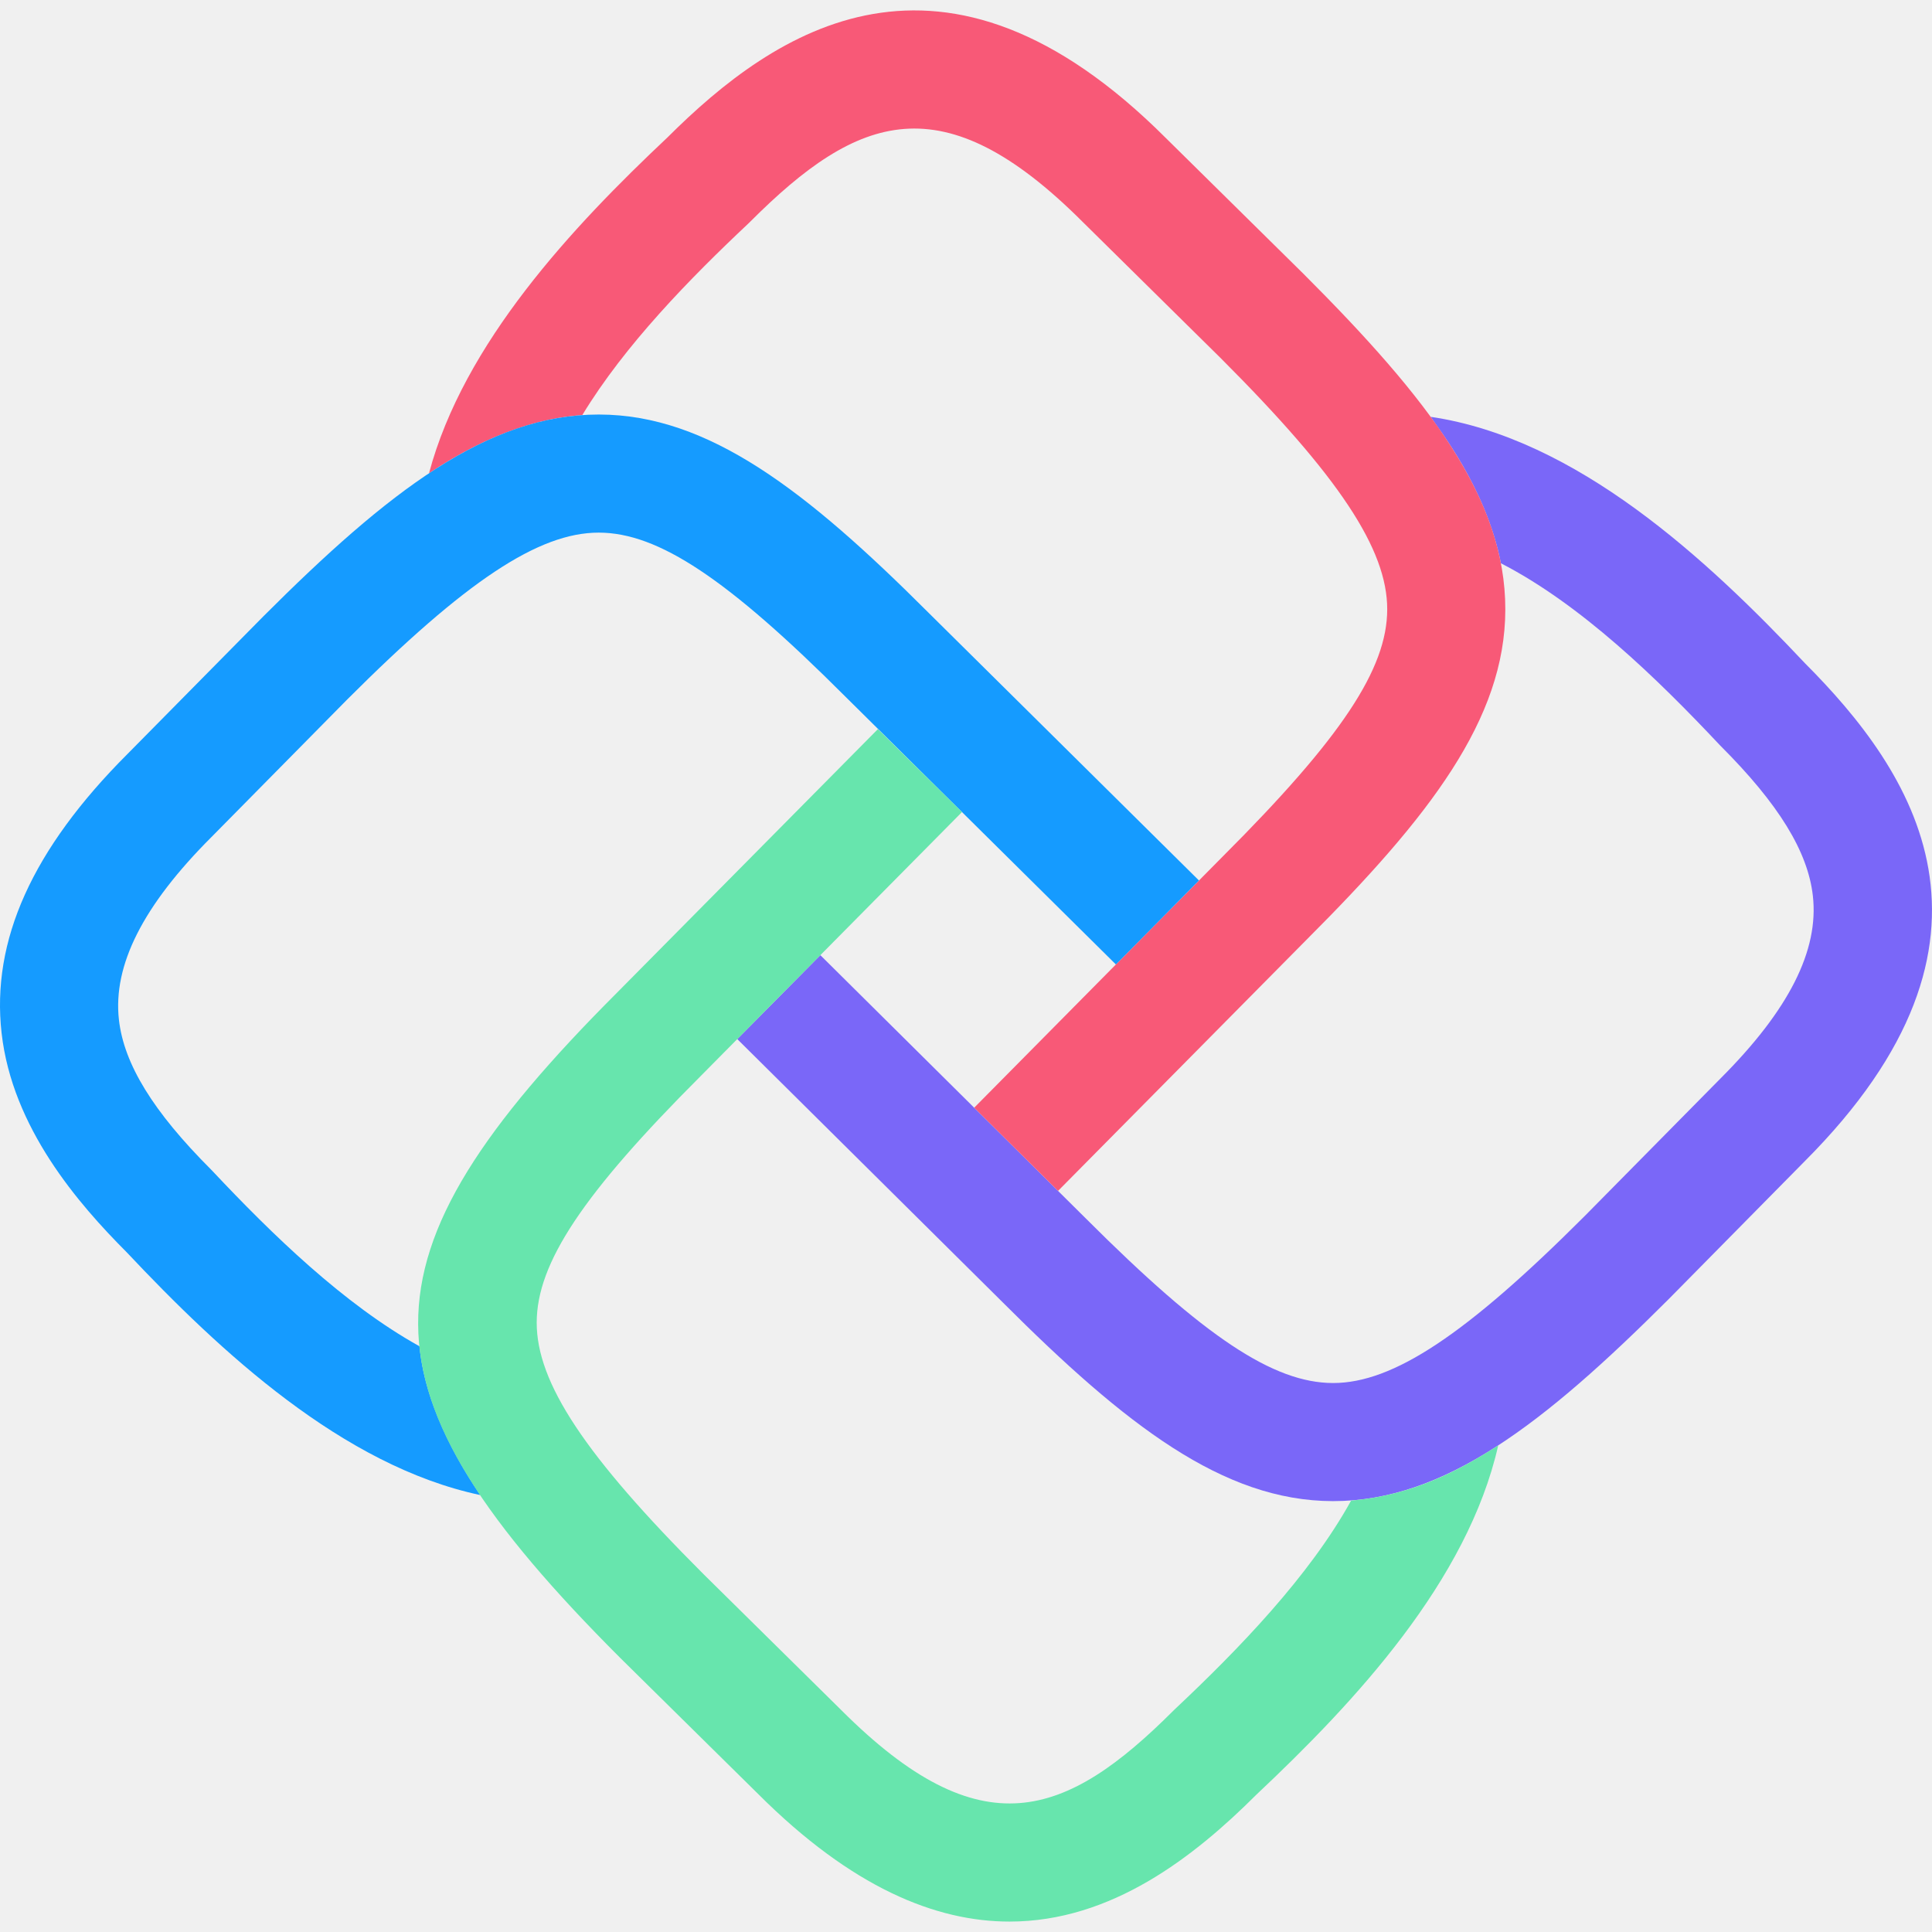
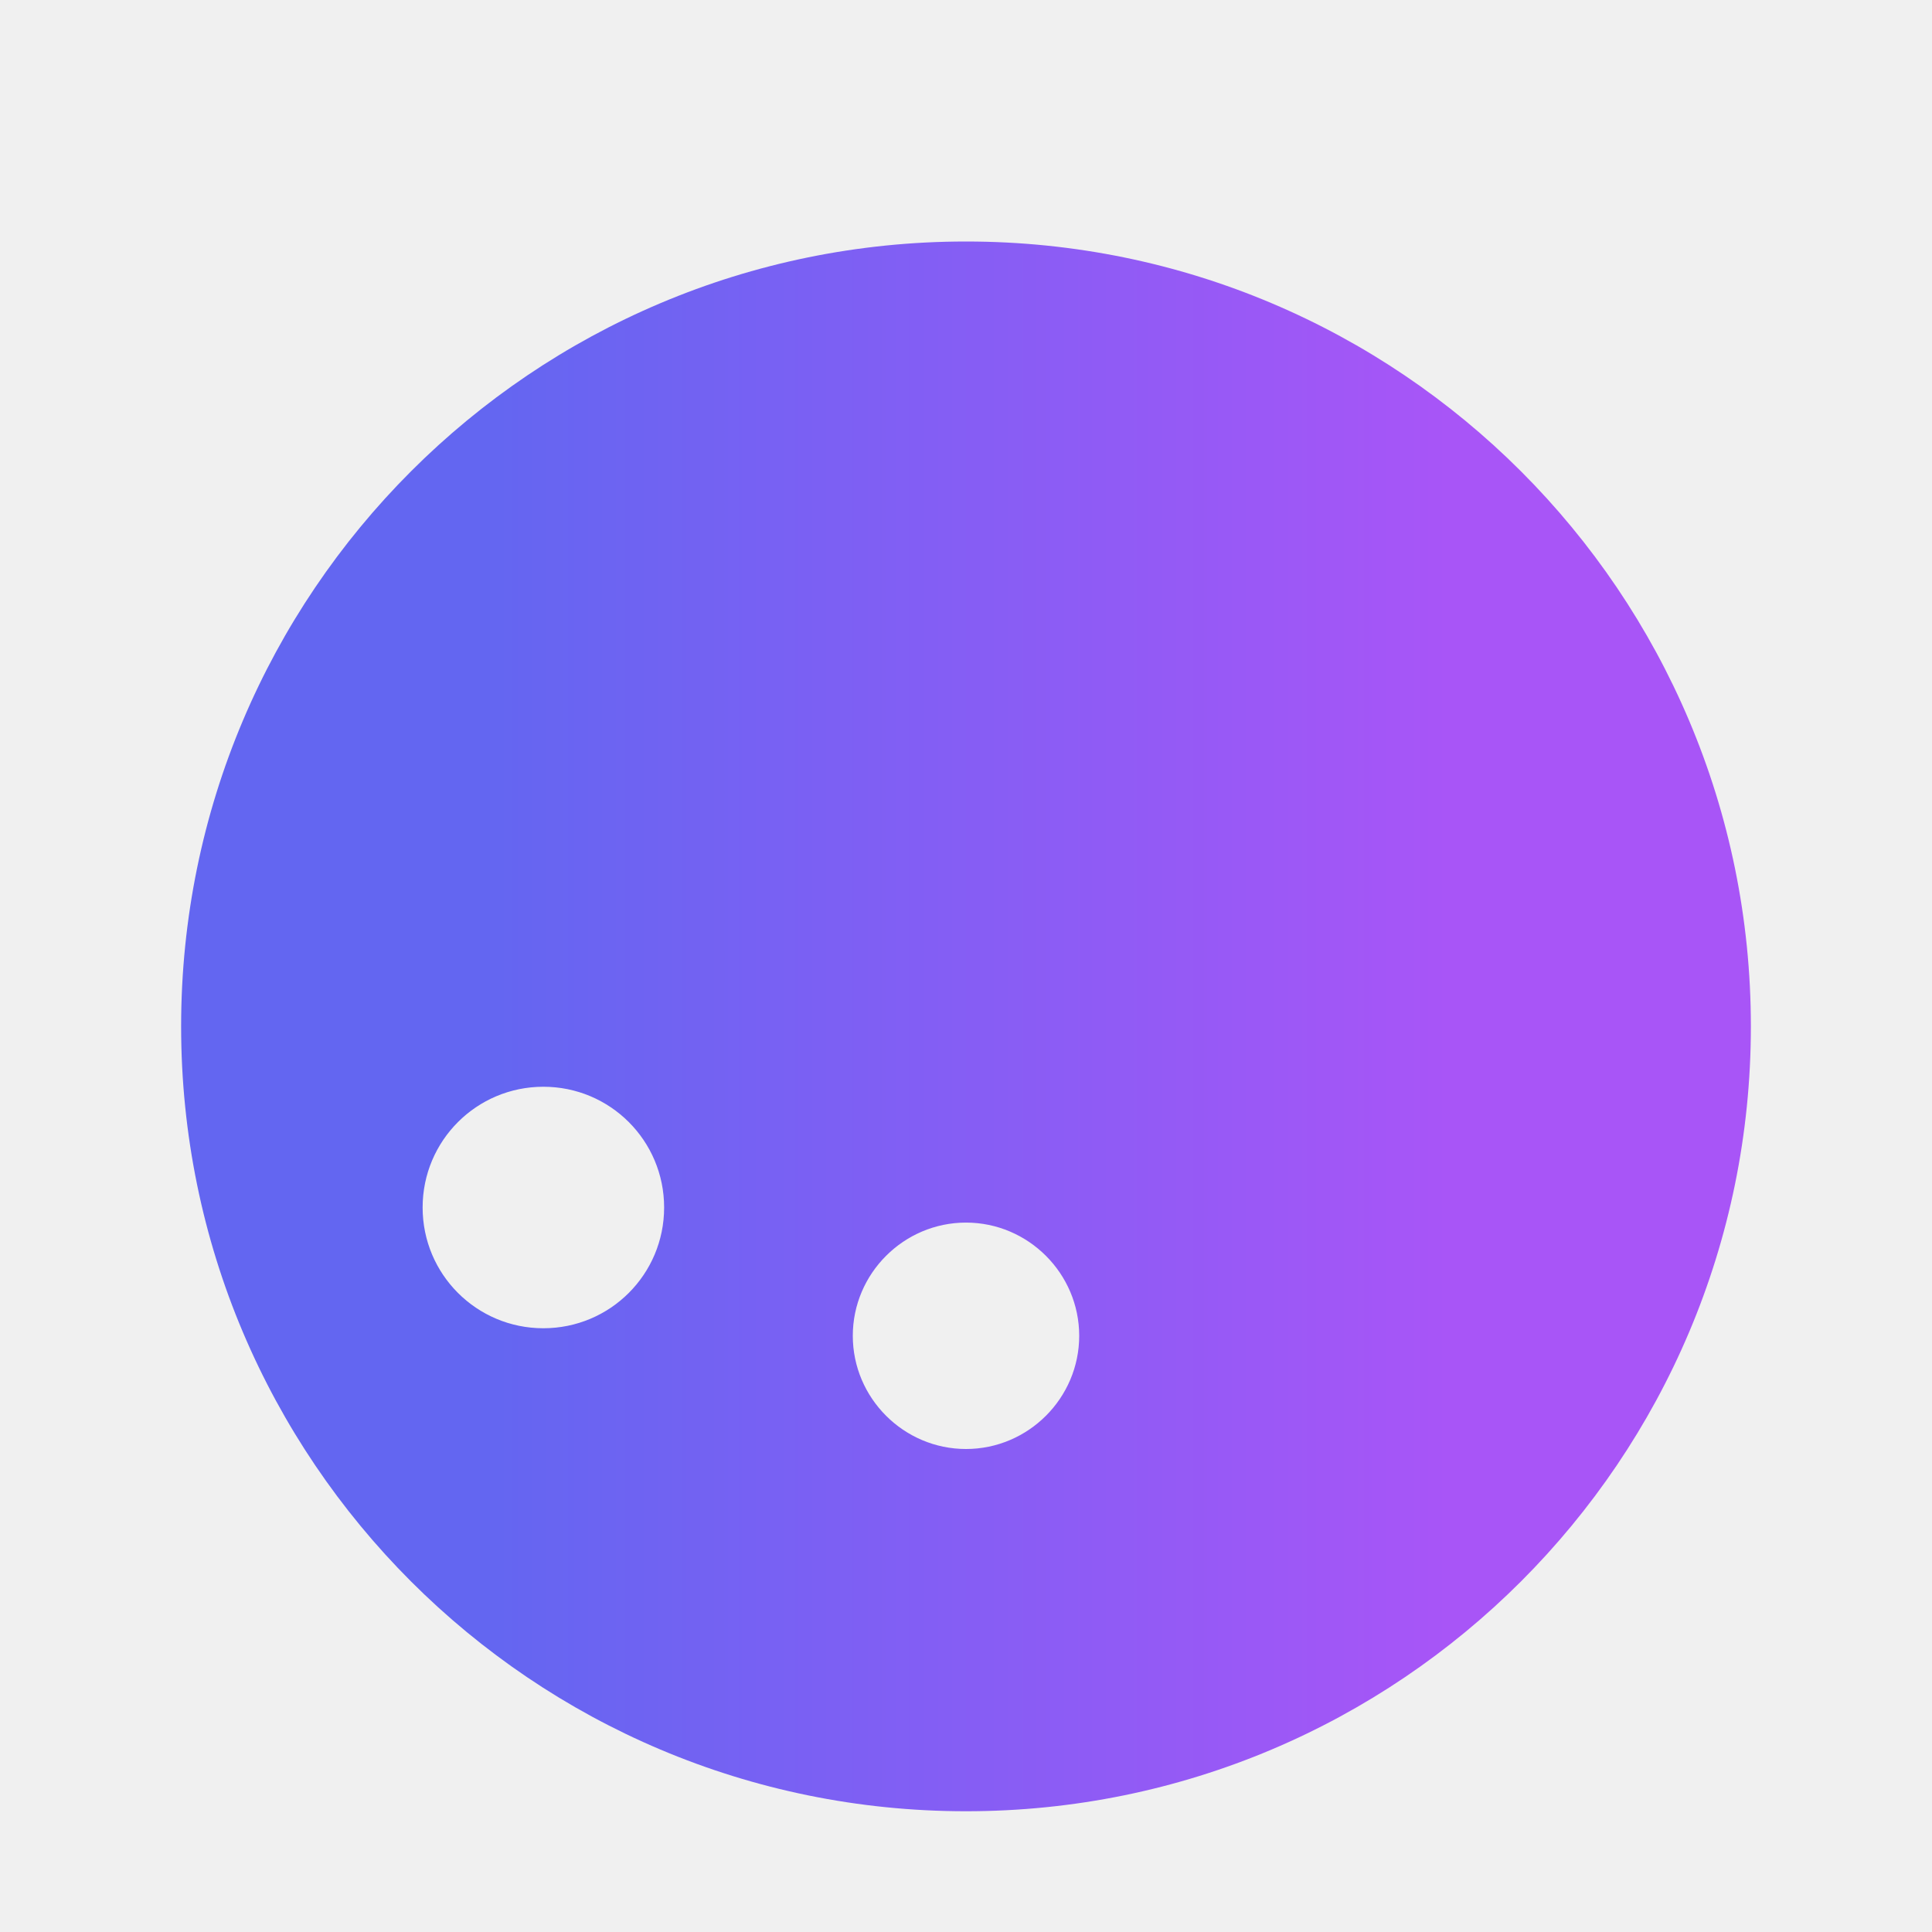
- <svg xmlns="http://www.w3.org/2000/svg" xmlns:xlink="http://www.w3.org/1999/xlink" width="450" height="450" viewBox="0 0 50.37 49.827" version="1.1" id="svg151">
-   <defs id="defs105">
-     <path id="aj28a0fd1a" d="M 1.738,0.156 3.927,2.323 2.347,3.919 0.101,1.81 Z" />
-     <path id="fdje57jgic" d="M 2.201,0.066 3.855,1.703 1.69,3.894 0.093,2.311 Z" />
-     <path id="6bg72xwlze" d="M 2.398,0.044 3.994,1.624 1.886,3.869 0.232,2.232 Z" />
-     <path id="eaqjnja8wg" d="M 1.736,0.023 3.981,2.132 2.344,3.786 0.156,1.619 Z" />
+ <svg xmlns="http://www.w3.org/2000/svg" width="450" height="450" viewBox="0 0 512 512" fill="none">
+   <path d="M256 64C141.1 64 48 157.1 48 272c0 114.9 93.1 208 208 208s208-93.1 208-208C464 157.1 370.9 64 256 64zm134.6 176c-12.9-10.1-28.8-16-46-16-32.4 0-58.7 26.3-58.7 58.7 0 12.9 4 25.2 10.5 35.6 8.8 14.2 24.5 23.3 41.9 23.3 26.7 0 48.4-21.7 48.4-48.4 0-20.6-13.9-38.1-32.1-45.2zM256 384c-16.5 0-30-13.5-30-30s13.5-30 30-30 30 13.5 30 30-13.5 30-30 30zm-112-32c-17.7 0-32-14.3-32-32s14.3-32 32-32 32 14.3 32 32-14.3 32-32 32z" fill="url(#paint0_linear)" />
+   <defs>
+     <linearGradient id="paint0_linear" x1="128" y1="256" x2="384" y2="256" gradientUnits="userSpaceOnUse">
+       <stop stop-color="#6366F1" />
+       <stop offset="1" stop-color="#A855F7" />
+     </linearGradient>
  </defs>
-   <g fill="none" fill-rule="evenodd" id="g149" transform="translate(-2.9304427e-4,-1.6465461e-4)">
-     <g id="g147">
-       <g id="g145">
-         <path fill="#7a67f8" d="M 34.758,38.865 H 34.746 C 31.892,38.86 29.342,36.882 26.152,33.692 l -6.93,-6.873 2.166,-2.188 6.937,6.88 c 3.075,3.074 4.876,4.272 6.427,4.275 h 0.005 c 1.567,0 3.467,-1.262 6.558,-4.353 l 3.541,-3.587 c 1.784,-1.784 2.57,-3.34 2.408,-4.762 -0.13,-1.156 -0.894,-2.397 -2.401,-3.904 L 44.83,19.146 C 43.202,17.414 41.211,15.483 39.131,14.414 38.745,12.437 37.48,10.881 37.3,10.596 c 3.803,0.559 7.197,3.703 9.758,6.424 2.788,2.794 5.803,7.176 -0.018,12.996 l -3.54,3.588 c -3.251,3.25 -5.844,5.261 -8.742,5.261" id="path107" />
-         <path fill="#f85977" d="m 25.399,28.608 6.492,-6.562 c 3.076,-3.076 4.274,-4.877 4.276,-6.428 0.004,-1.567 -1.257,-3.469 -4.352,-6.563 L 28.228,5.515 C 24.58,1.867 22.369,2.699 19.561,5.507 L 19.528,5.54 c -1.54,1.448 -3.237,3.182 -4.346,5.01 -1.031,0.073 -2.361,0.424 -3.997,1.518 0.906,-3.397 3.737,-6.422 6.216,-8.755 2.794,-2.789 7.177,-5.804 12.997,0.017 l 3.588,3.54 c 3.255,3.256 5.266,5.851 5.26,8.754 -0.005,2.854 -1.982,5.404 -5.172,8.594 l -6.489,6.559 z" id="path109" />
-         <path fill="#159bff" d="M 12.522,38.707 C 8.939,37.946 5.746,34.972 3.308,32.382 2.035,31.106 0.321,29.13 0.042,26.663 c -0.274,-2.414 0.8,-4.795 3.283,-7.278 l 3.542,-3.588 c 3.25,-3.25 5.843,-5.261 8.74,-5.261 h 0.013 c 2.854,0.005 5.404,1.983 8.593,5.172 l 7.046,6.976 -2.165,2.19 -7.053,-6.983 c -3.076,-3.076 -4.876,-4.273 -6.427,-4.276 h -0.006 c -1.566,0 -3.466,1.261 -6.557,4.352 L 5.51,21.555 c -1.784,1.784 -2.57,3.34 -2.409,4.762 0.131,1.156 0.894,2.396 2.402,3.904 l 0.033,0.034 c 1.55,1.649 3.43,3.479 5.401,4.573 0.168,1.739 1.2,3.297 1.585,3.88" id="path111" />
-         <path fill="#67e5ad" d="m 26.32,49.827 c -1.925,0 -4.114,-0.886 -6.557,-3.33 l -3.588,-3.54 C 9.167,35.949 9.151,32.546 16.086,25.61 l 6.802,-6.872 2.193,2.162 -6.812,6.882 c -3.076,3.076 -4.273,4.877 -4.276,6.427 -0.003,1.568 1.258,3.47 4.352,6.563 l 3.588,3.541 c 3.646,3.647 5.858,2.816 8.666,0.008 l 0.034,-0.033 c 1.654,-1.555 3.5,-3.46 4.593,-5.437 1.661,-0.14 2.9,-0.841 3.835,-1.438 -0.8,3.537 -3.738,6.69 -6.302,9.102 -1.62,1.618 -3.777,3.312 -6.439,3.312" id="path113" />
-         <g transform="translate(21.154,18.577)" id="g120">
-           <mask id="8jptpqrneb" fill="#ffffff">
-             <use xlink:href="#aj28a0fd1a" id="use115" />
-           </mask>
-           <path d="M 0.101,1.81 1.738,0.156 3.927,2.323 2.347,3.919 Z" mask="url(#8jptpqrneb)" id="path118" />
-         </g>
-         <g transform="translate(27.404,20.981)" id="g127">
-           <mask id="b2iljpfwbd" fill="#ffffff">
-             <use xlink:href="#fdje57jgic" id="use122" />
-           </mask>
-           <path d="M 2.201,0.066 3.855,1.703 1.69,3.894 0.093,2.311 Z" mask="url(#b2iljpfwbd)" id="path125" />
-         </g>
-         <g transform="translate(18.99,24.587)" id="g134">
-           <mask id="gj70tyfpnf" fill="#ffffff">
-             <use xlink:href="#6bg72xwlze" id="use129" />
-           </mask>
-           <path d="M 1.886,3.869 0.232,2.232 2.398,0.044 3.994,1.624 Z" mask="url(#gj70tyfpnf)" id="path132" />
-         </g>
-         <g transform="translate(25.24,26.99)" id="g141">
-           <mask id="z7vhvduckh" fill="#ffffff">
-             <use xlink:href="#eaqjnja8wg" id="use136" />
-           </mask>
-           <path d="M 3.981,2.132 2.344,3.786 0.156,1.619 1.736,0.023 Z" mask="url(#z7vhvduckh)" id="path139" />
-         </g>
-       </g>
-     </g>
-   </g>
</svg>
